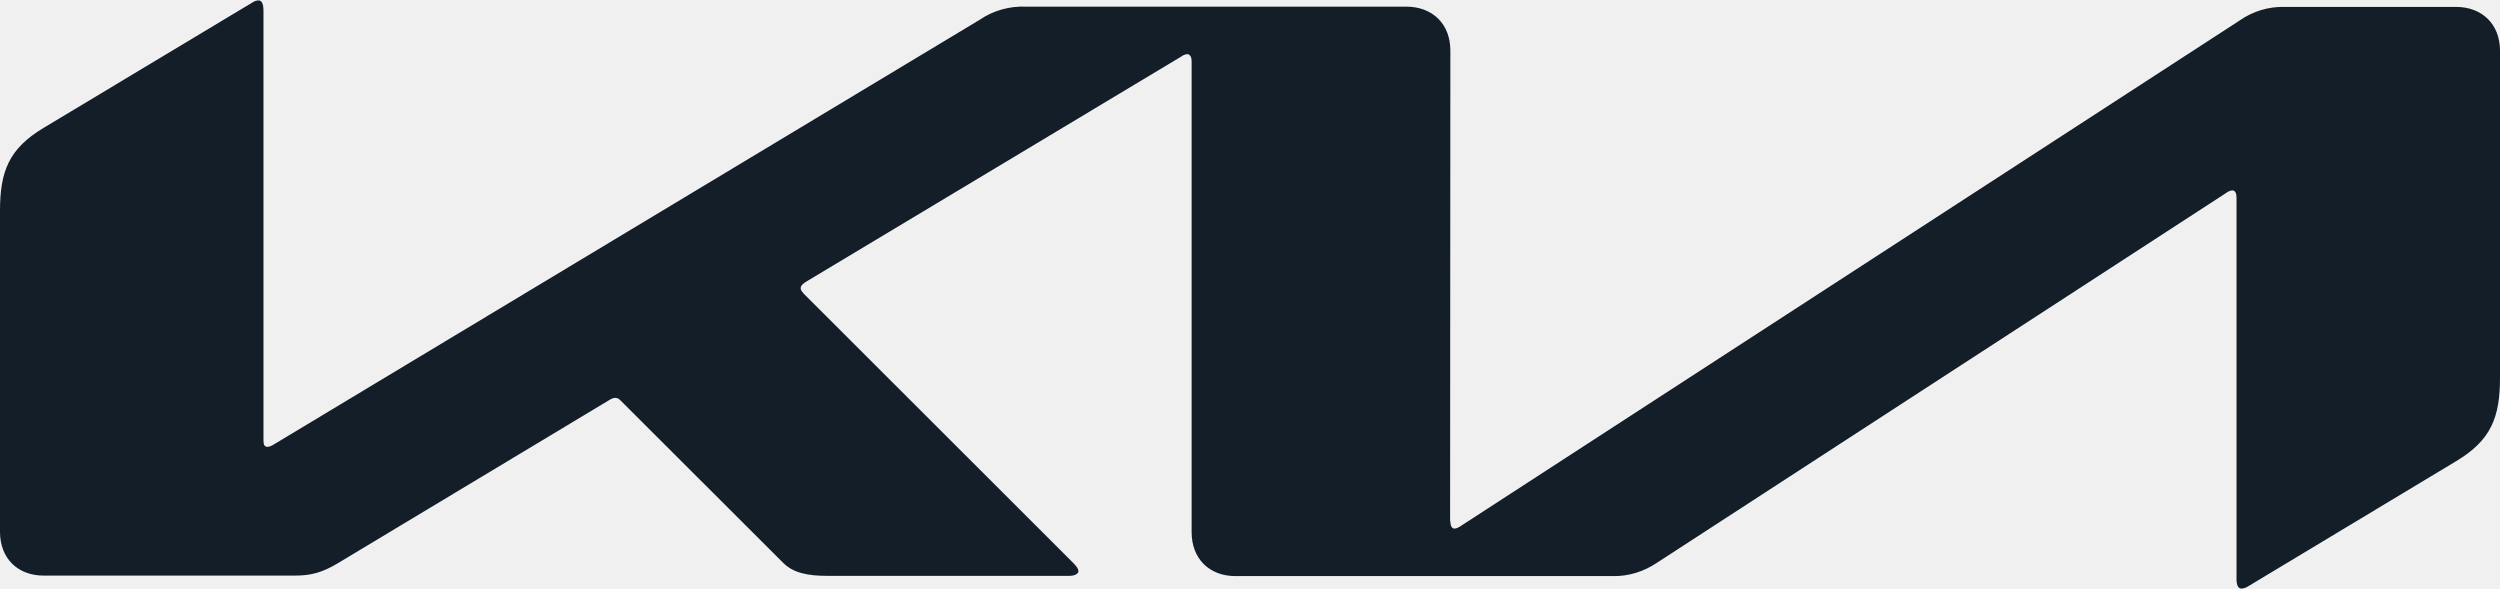
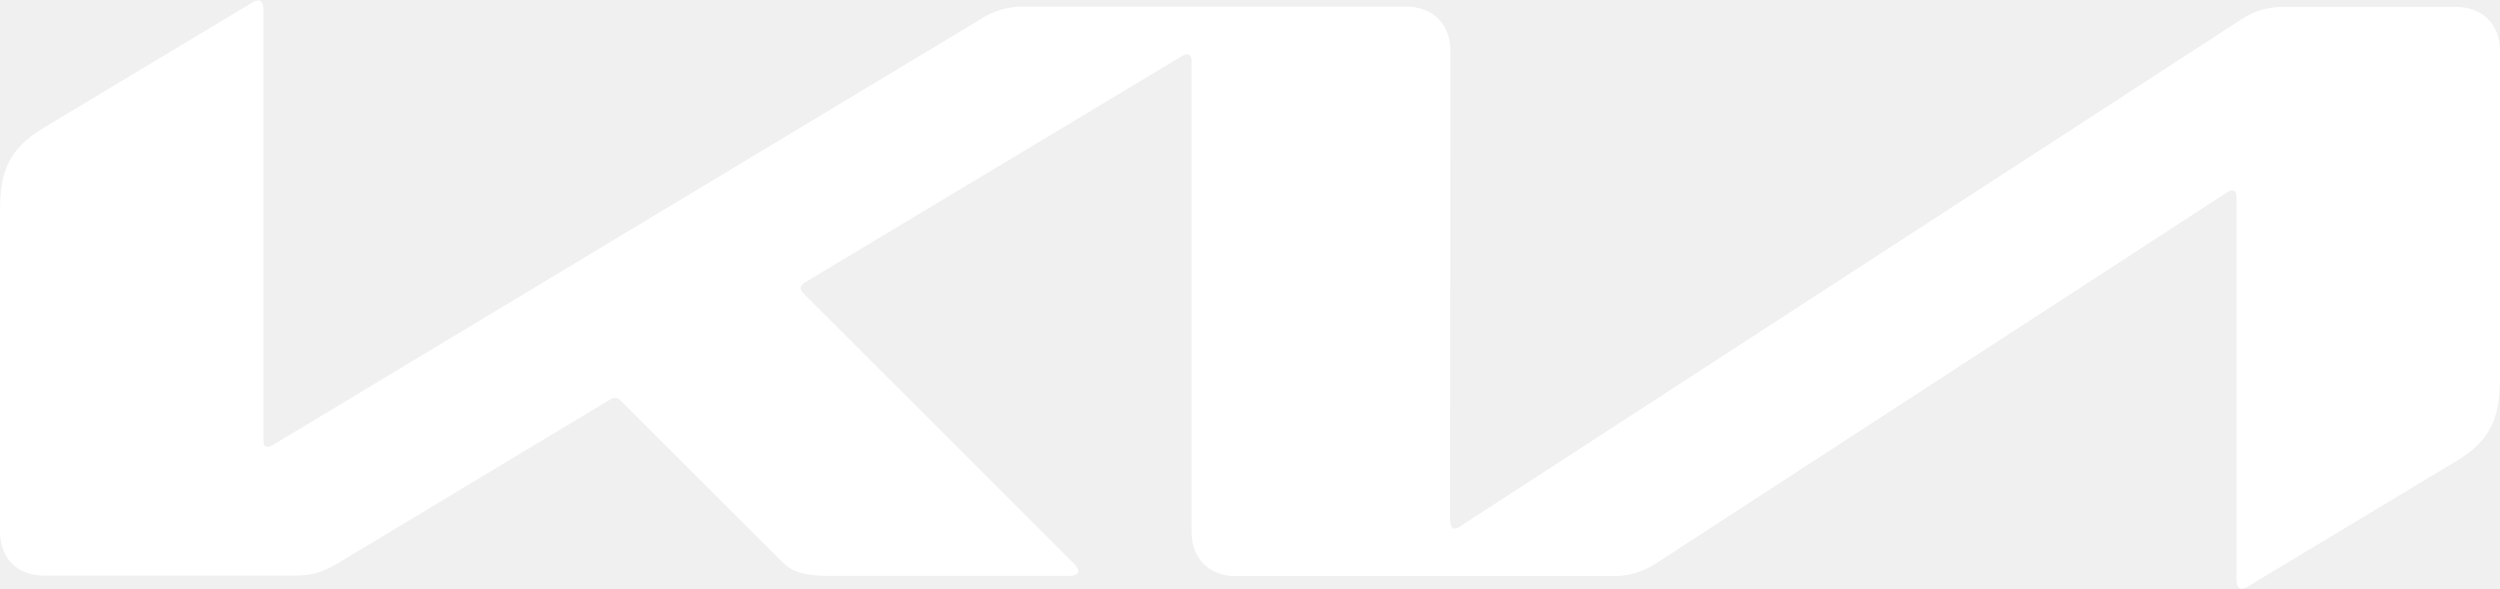
<svg xmlns="http://www.w3.org/2000/svg" height="589" width="2500" viewBox="0 0 522.005 122.816">
  <rect fill="none" height="100%" width="100%" />
-   <path d="M302.838 108.723c0 .992.313 1.566.887 1.566.47-.052.887-.261 1.253-.522L467.67 4.176a15.659 15.659 0 0 1 9.395-2.819h35.754c5.48 0 9.186 3.654 9.186 9.134v68.272c0 8.247-1.827 13.049-9.134 17.433l-43.375 26.098a2.975 2.975 0 0 1-1.461.522c-.522 0-1.044-.418-1.044-1.932v-79.65c0-.94-.261-1.566-.887-1.566a2.453 2.453 0 0 0-1.253.522l-118.901 77.25c-2.714 1.826-5.898 2.818-9.134 2.766h-78.815c-5.533 0-9.187-3.654-9.187-9.186V12.63c0-.73-.313-1.409-.94-1.409a2.558 2.558 0 0 0-1.252.522l-78.45 47.08c-.782.522-.991.888-.991 1.253 0 .313.156.626.678 1.2l56.058 56.006c.73.73 1.253 1.305 1.253 1.931 0 .522-.835.94-1.827.94h-50.63c-3.966 0-7.046-.574-9.186-2.714l-33.98-33.927a1.461 1.461 0 0 0-1.043-.522 2.244 2.244 0 0 0-1.044.313L70.673 117.44c-3.445 2.087-5.794 2.662-9.187 2.662H9.24C3.654 120.154 0 116.448 0 110.967V44.001c0-8.3 1.827-13.05 9.186-17.434L52.822.365A2.244 2.244 0 0 1 53.97 0c.679 0 1.044.679 1.044 2.192v89.672c0 .94.209 1.357.887 1.357.47-.052.888-.261 1.305-.522l147.4-88.68c2.818-1.931 6.263-2.87 9.708-2.714h79.337c5.48 0 9.187 3.654 9.187 9.134l-.053 98.284z" fill="#131e29" />
+   <path d="M302.838 108.723c0 .992.313 1.566.887 1.566.47-.052.887-.261 1.253-.522L467.67 4.176a15.659 15.659 0 0 1 9.395-2.819h35.754c5.48 0 9.186 3.654 9.186 9.134v68.272c0 8.247-1.827 13.049-9.134 17.433l-43.375 26.098a2.975 2.975 0 0 1-1.461.522c-.522 0-1.044-.418-1.044-1.932v-79.65c0-.94-.261-1.566-.887-1.566a2.453 2.453 0 0 0-1.253.522l-118.901 77.25c-2.714 1.826-5.898 2.818-9.134 2.766h-78.815c-5.533 0-9.187-3.654-9.187-9.186V12.63c0-.73-.313-1.409-.94-1.409a2.558 2.558 0 0 0-1.252.522l-78.45 47.08c-.782.522-.991.888-.991 1.253 0 .313.156.626.678 1.2l56.058 56.006c.73.73 1.253 1.305 1.253 1.931 0 .522-.835.94-1.827.94h-50.63c-3.966 0-7.046-.574-9.186-2.714l-33.98-33.927a1.461 1.461 0 0 0-1.043-.522 2.244 2.244 0 0 0-1.044.313L70.673 117.44c-3.445 2.087-5.794 2.662-9.187 2.662H9.24C3.654 120.154 0 116.448 0 110.967V44.001c0-8.3 1.827-13.05 9.186-17.434L52.822.365A2.244 2.244 0 0 1 53.97 0c.679 0 1.044.679 1.044 2.192v89.672c0 .94.209 1.357.887 1.357.47-.052.888-.261 1.305-.522l147.4-88.68c2.818-1.931 6.263-2.87 9.708-2.714h79.337c5.48 0 9.187 3.654 9.187 9.134l-.053 98.284z" fill="#FFFFFF" />
</svg>
